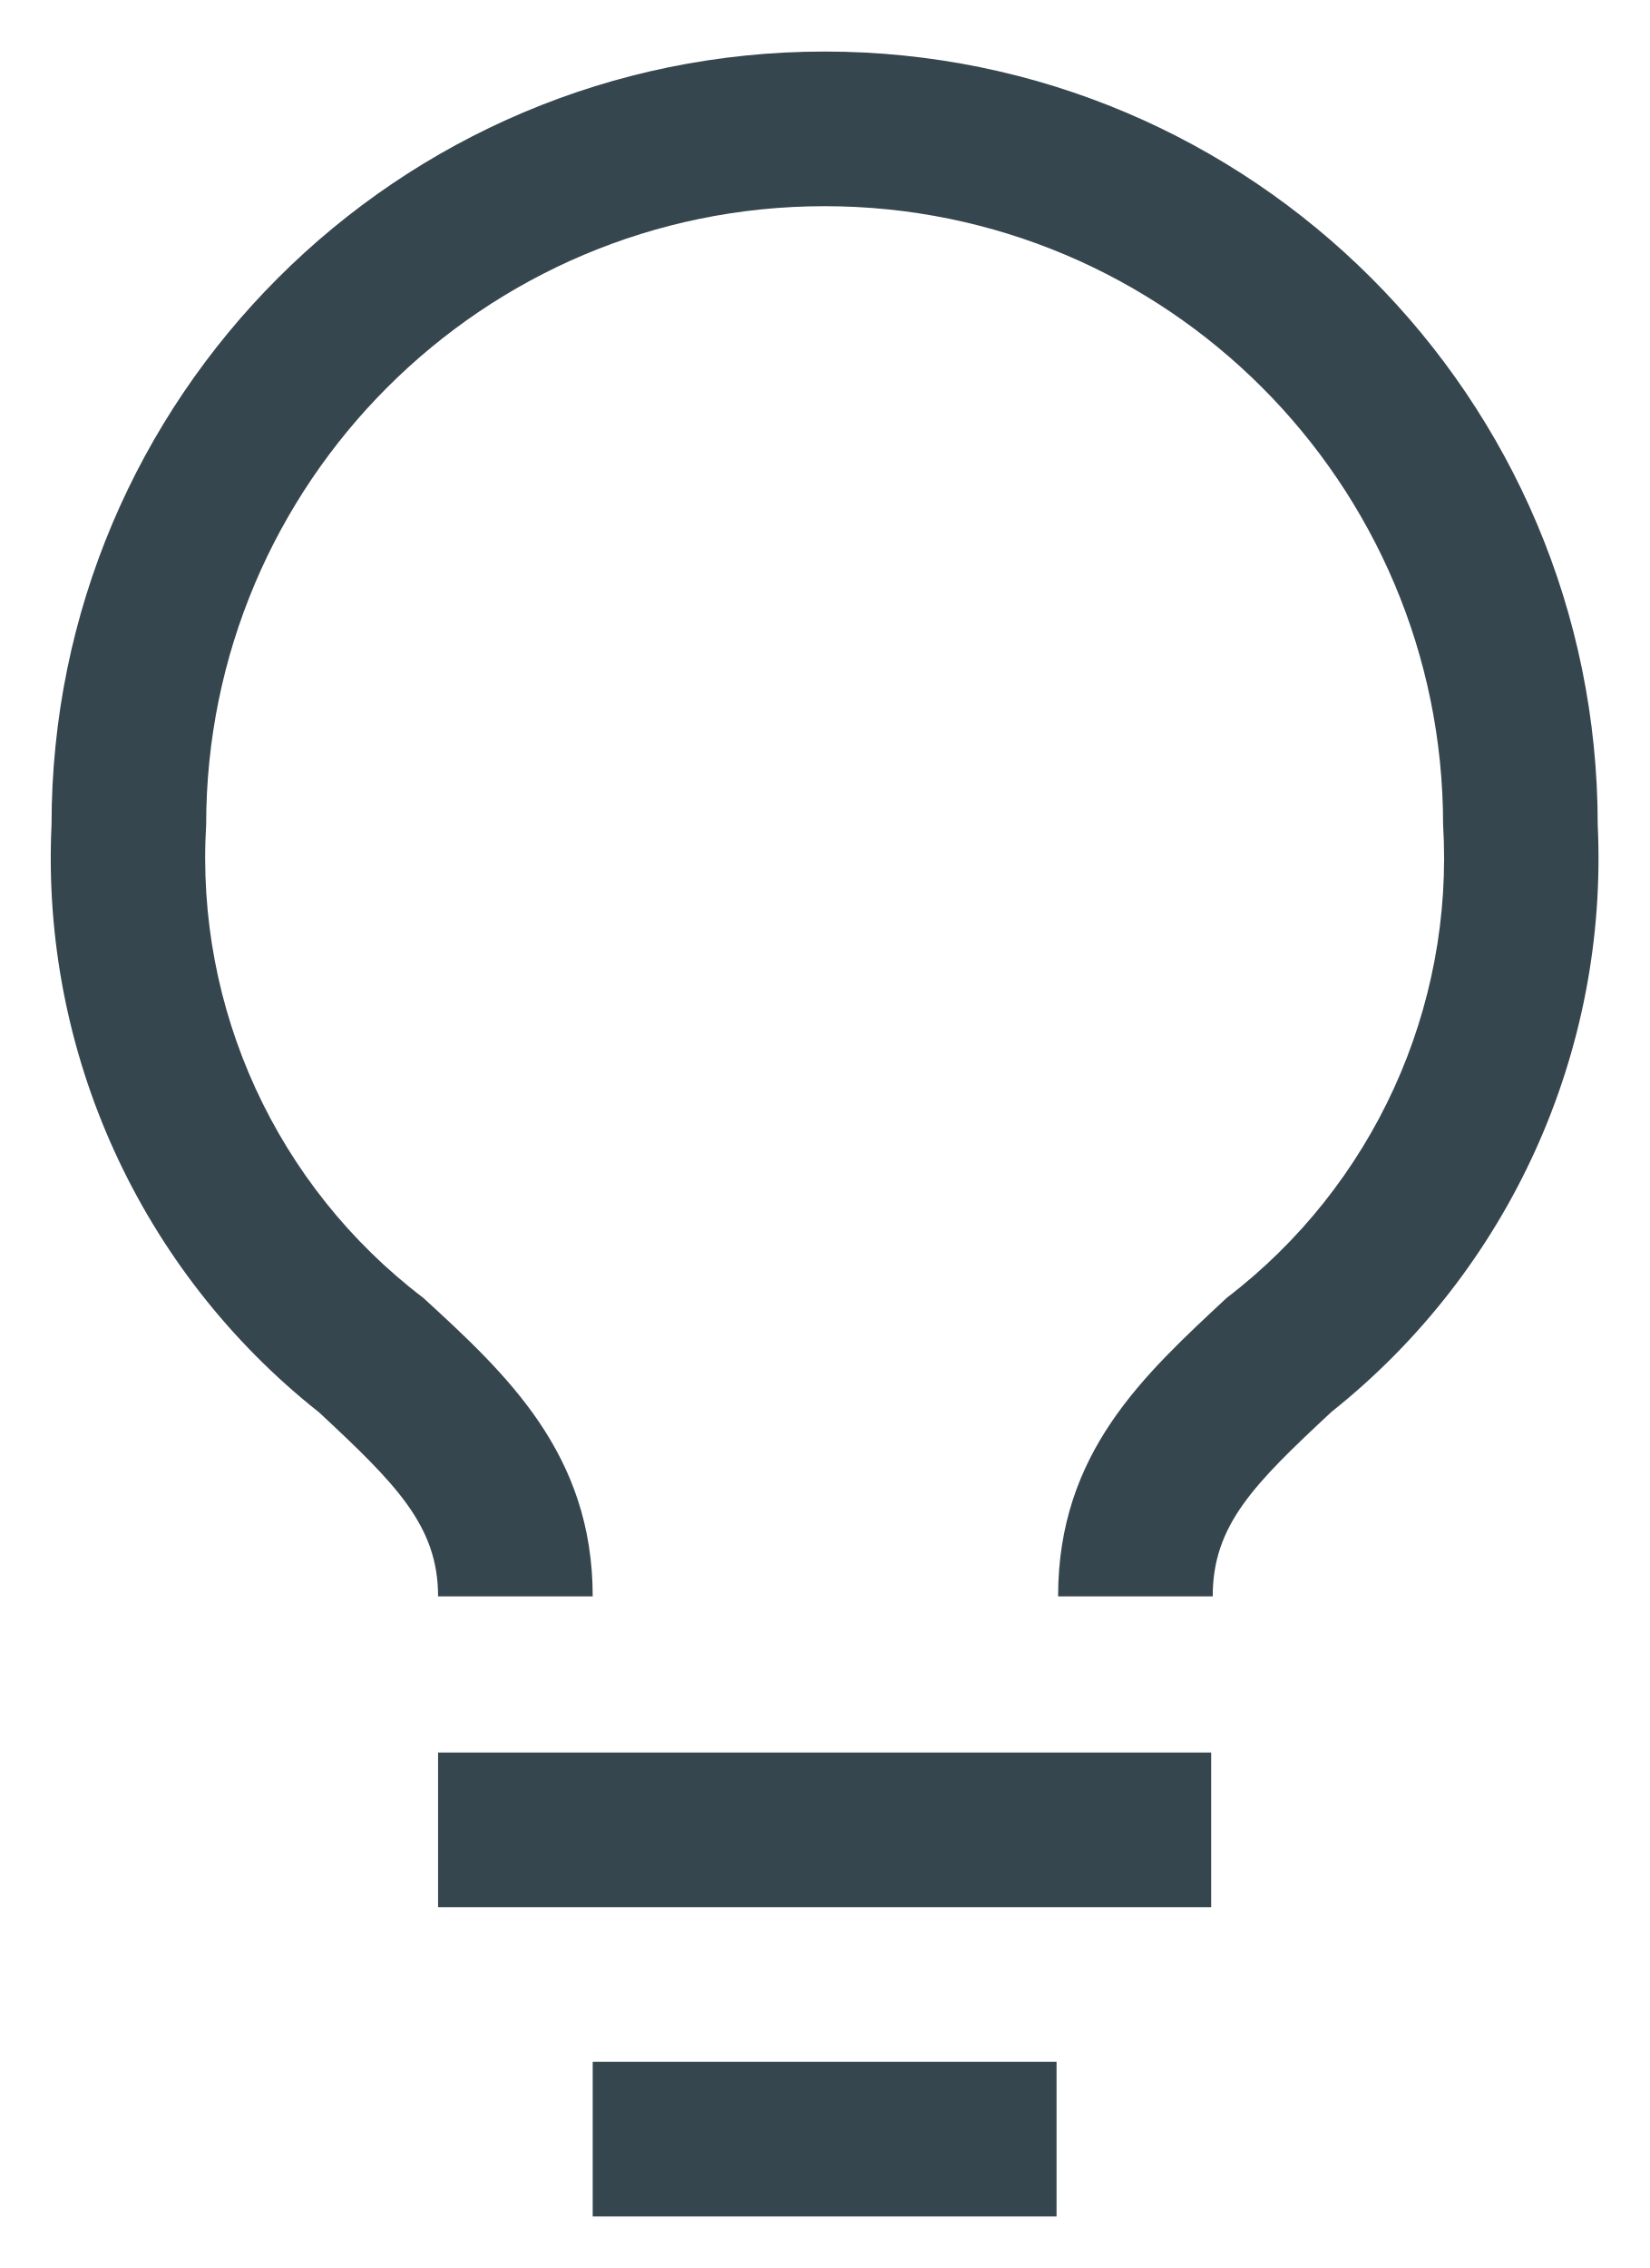
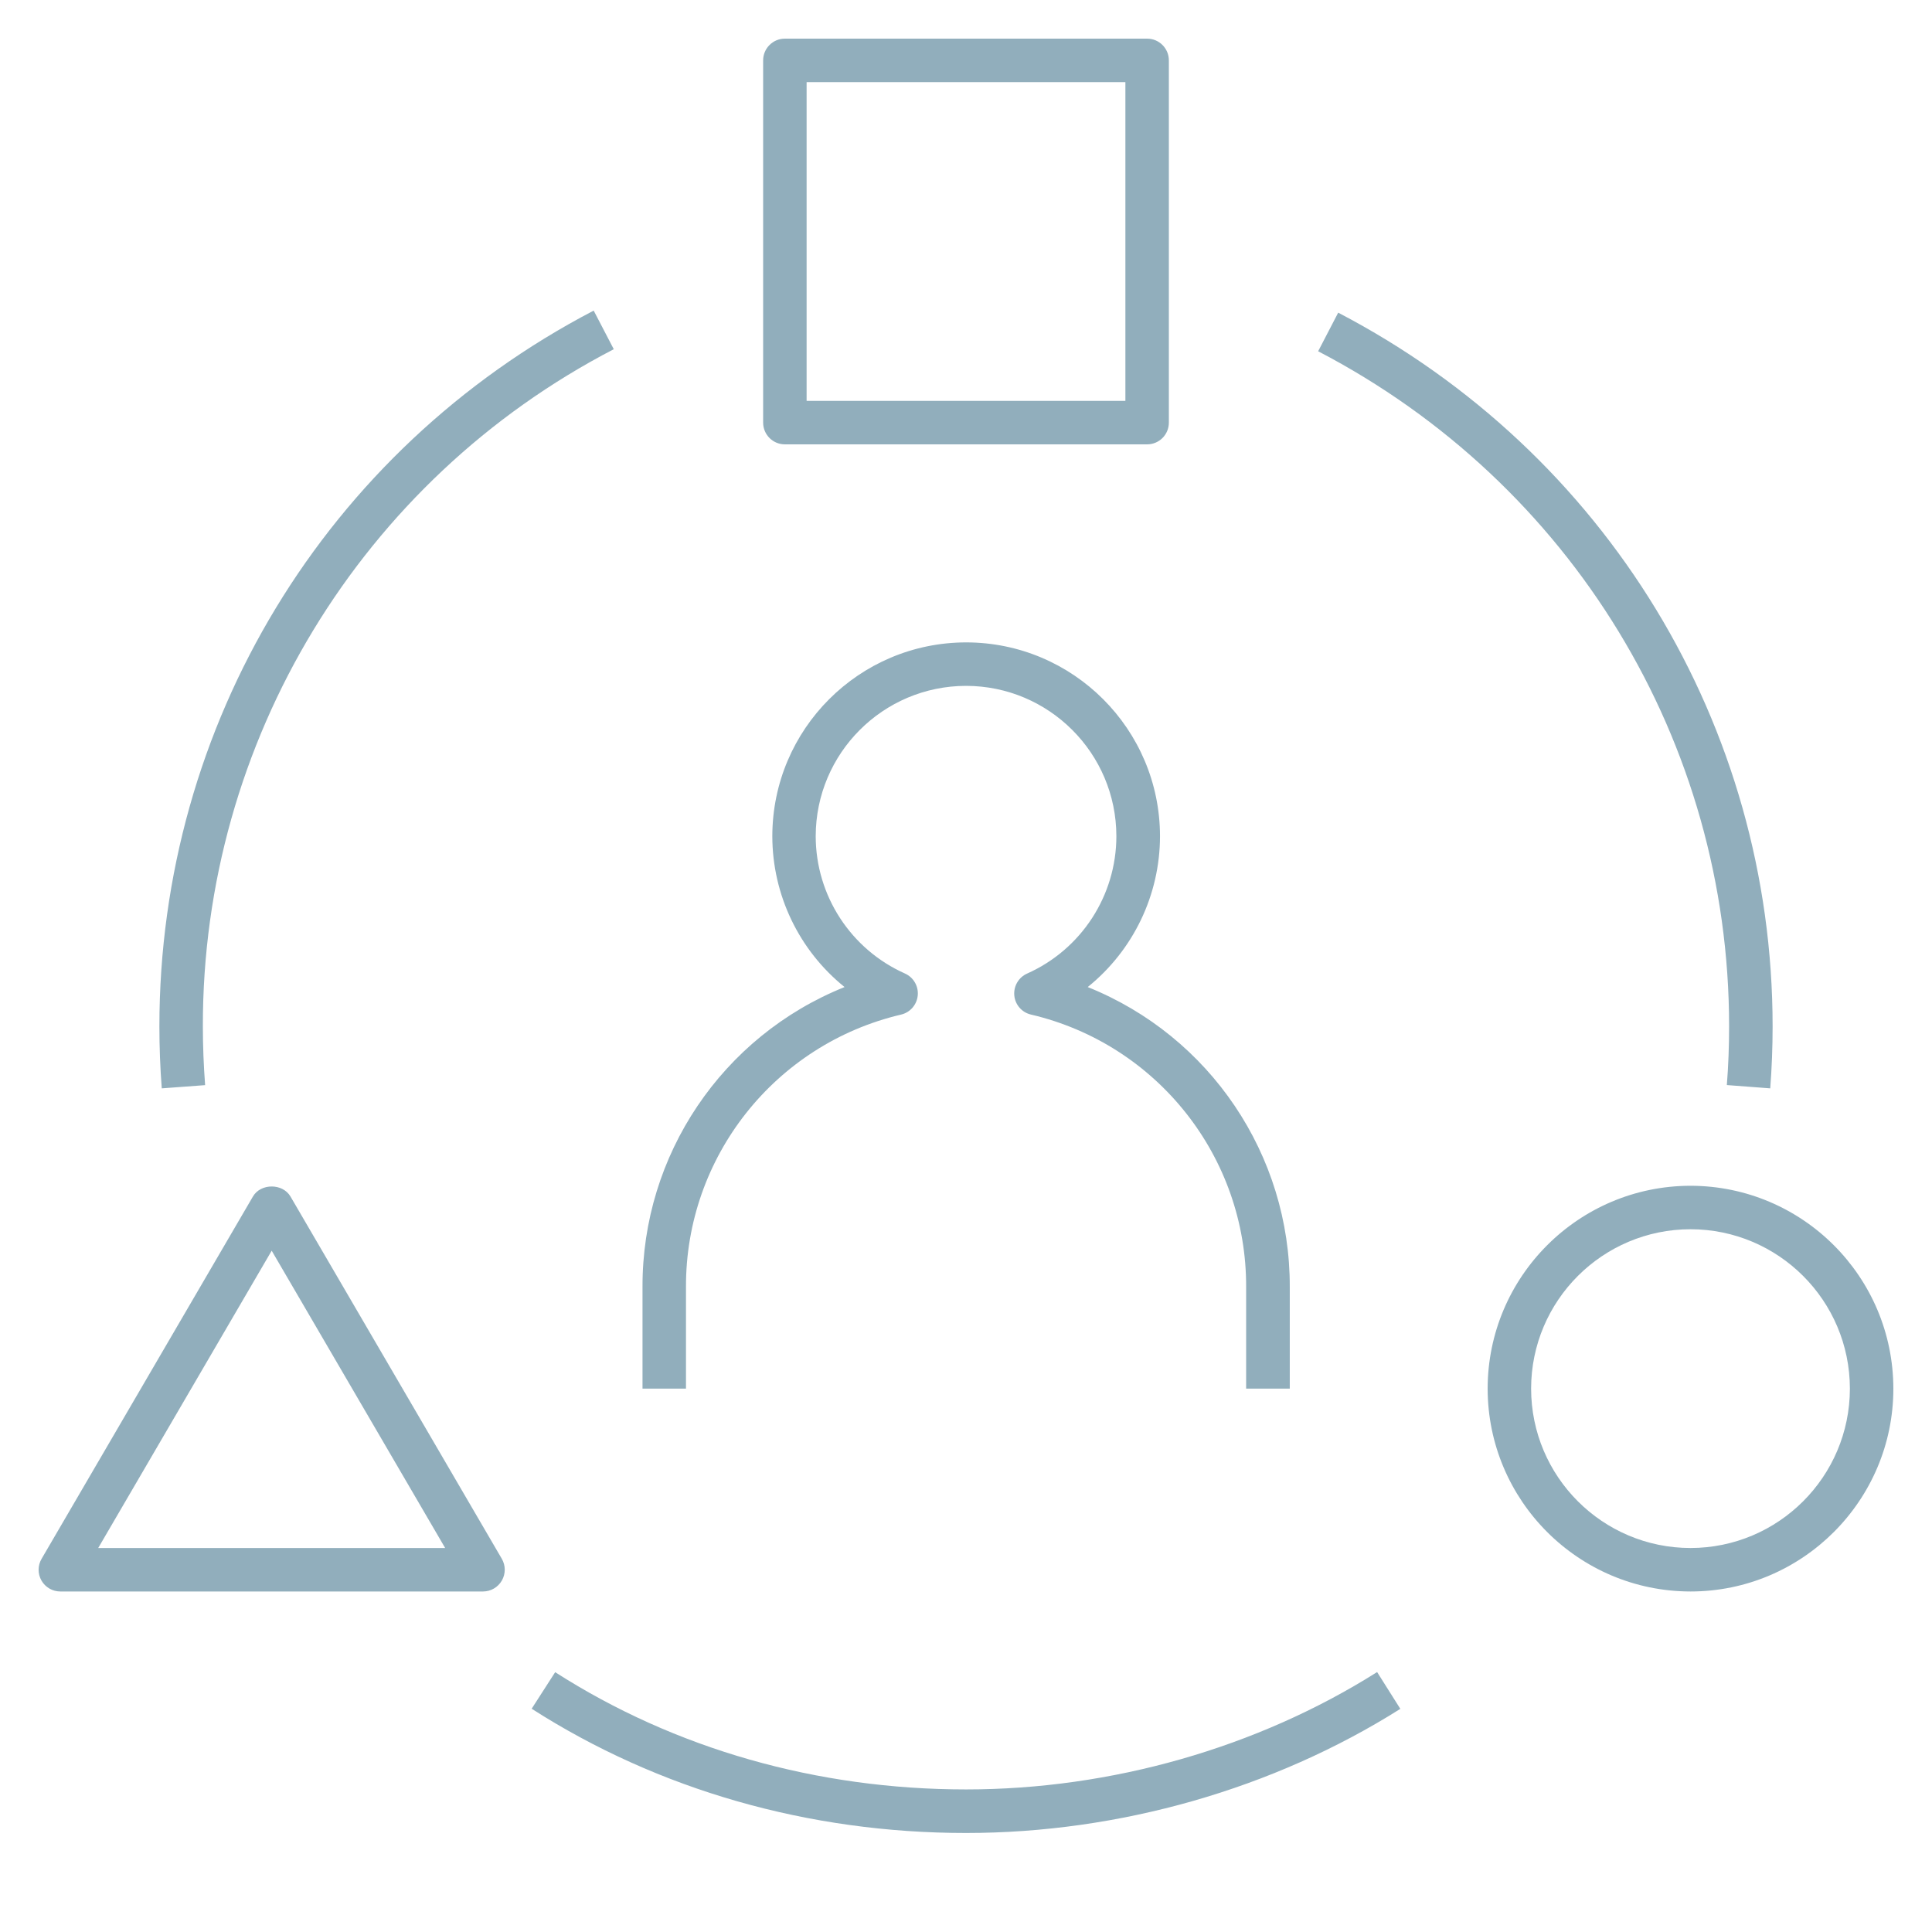
- <svg xmlns="http://www.w3.org/2000/svg" xmlns:xlink="http://www.w3.org/1999/xlink" width="16" height="22">
-   <defs>
-     <path d="M4.25 17h7.5v1.5h-7.5V17zm1.5 3h4.5v1.5h-4.5V20zM8 .5A7.5 7.5 0 00.5 8a6.855 6.855 0 002.595 5.7c.75.698 1.155 1.103 1.155 1.785h1.5c0-1.38-.832-2.152-1.643-2.895A5.363 5.363 0 012 8a6 6 0 1112 0 5.37 5.37 0 01-2.1 4.59c-.803.75-1.635 1.5-1.635 2.895h1.5c0-.69.397-1.087 1.155-1.792A6.863 6.863 0 0015.5 8 7.5 7.5 0 008 .5z" id="a" />
-   </defs>
-   <use fill="#36464E" xlink:href="#a" fill-rule="evenodd" />
+ <svg xmlns="http://www.w3.org/2000/svg" width="48" height="48" fill="none">
+   <path d="M24 45.54c-3.907 0-7.64-1.068-10.791-3.087l.584-.908c2.977 1.907 6.506 2.913 10.209 2.913 3.606 0 7.233-1.035 10.212-2.916l.577.914C31.64 44.445 27.809 45.54 24 45.54zm18-6a5.046 5.046 0 01-5.04-5.04A5.047 5.047 0 0142 29.46a5.047 5.047 0 015.04 5.04c0 2.778-2.26 5.04-5.04 5.04zm0-9a3.964 3.964 0 00-3.96 3.96A3.964 3.964 0 0042 38.46a3.964 3.964 0 003.96-3.96A3.964 3.964 0 0042 30.54zm-30 9H1.5a.539.539 0 01-.466-.813l5.25-9c.193-.332.739-.332.933 0l5.25 9a.541.541 0 01-.467.813zm-9.56-1.08h8.62l-4.31-7.387-4.31 7.387zm29.6-3.96h-1.08v-2.524a6.929 6.929 0 00-5.348-6.77.538.538 0 01-.412-.474.542.542 0 01.318-.544 3.739 3.739 0 002.218-3.413 3.74 3.74 0 00-3.735-3.735 3.74 3.74 0 00-3.735 3.735 3.74 3.74 0 002.22 3.413.541.541 0 01-.094 1.018 6.93 6.93 0 00-5.349 6.77V34.5h-1.08v-2.524a8.003 8.003 0 015.02-7.453 4.82 4.82 0 01-1.795-3.748 4.82 4.82 0 014.815-4.815 4.82 4.82 0 014.817 4.815 4.82 4.82 0 01-1.796 3.748 8.004 8.004 0 015.02 7.453V34.5h-.004zm11.941-7.46l-1.078-.082c.038-.481.056-.969.056-1.46 0-7.062-3.911-13.489-10.21-16.771l.498-.959C39.907 11.24 44.04 18.033 44.04 25.5c0 .52-.02 1.032-.059 1.54zm-39.962 0a20.1 20.1 0 01-.059-1.54c0-7.5 4.134-14.313 10.79-17.783l.499.959A18.916 18.916 0 005.04 25.5c0 .49.02.977.056 1.46l-1.077.08zm24.481-16h-9a.54.54 0 01-.54-.54v-9a.54.54 0 01.54-.54h9a.54.54 0 01.54.54v9a.54.54 0 01-.54.54zm-8.46-1.08h7.92V2.04h-7.92v7.92z" fill="#91AEBC" />
</svg>
